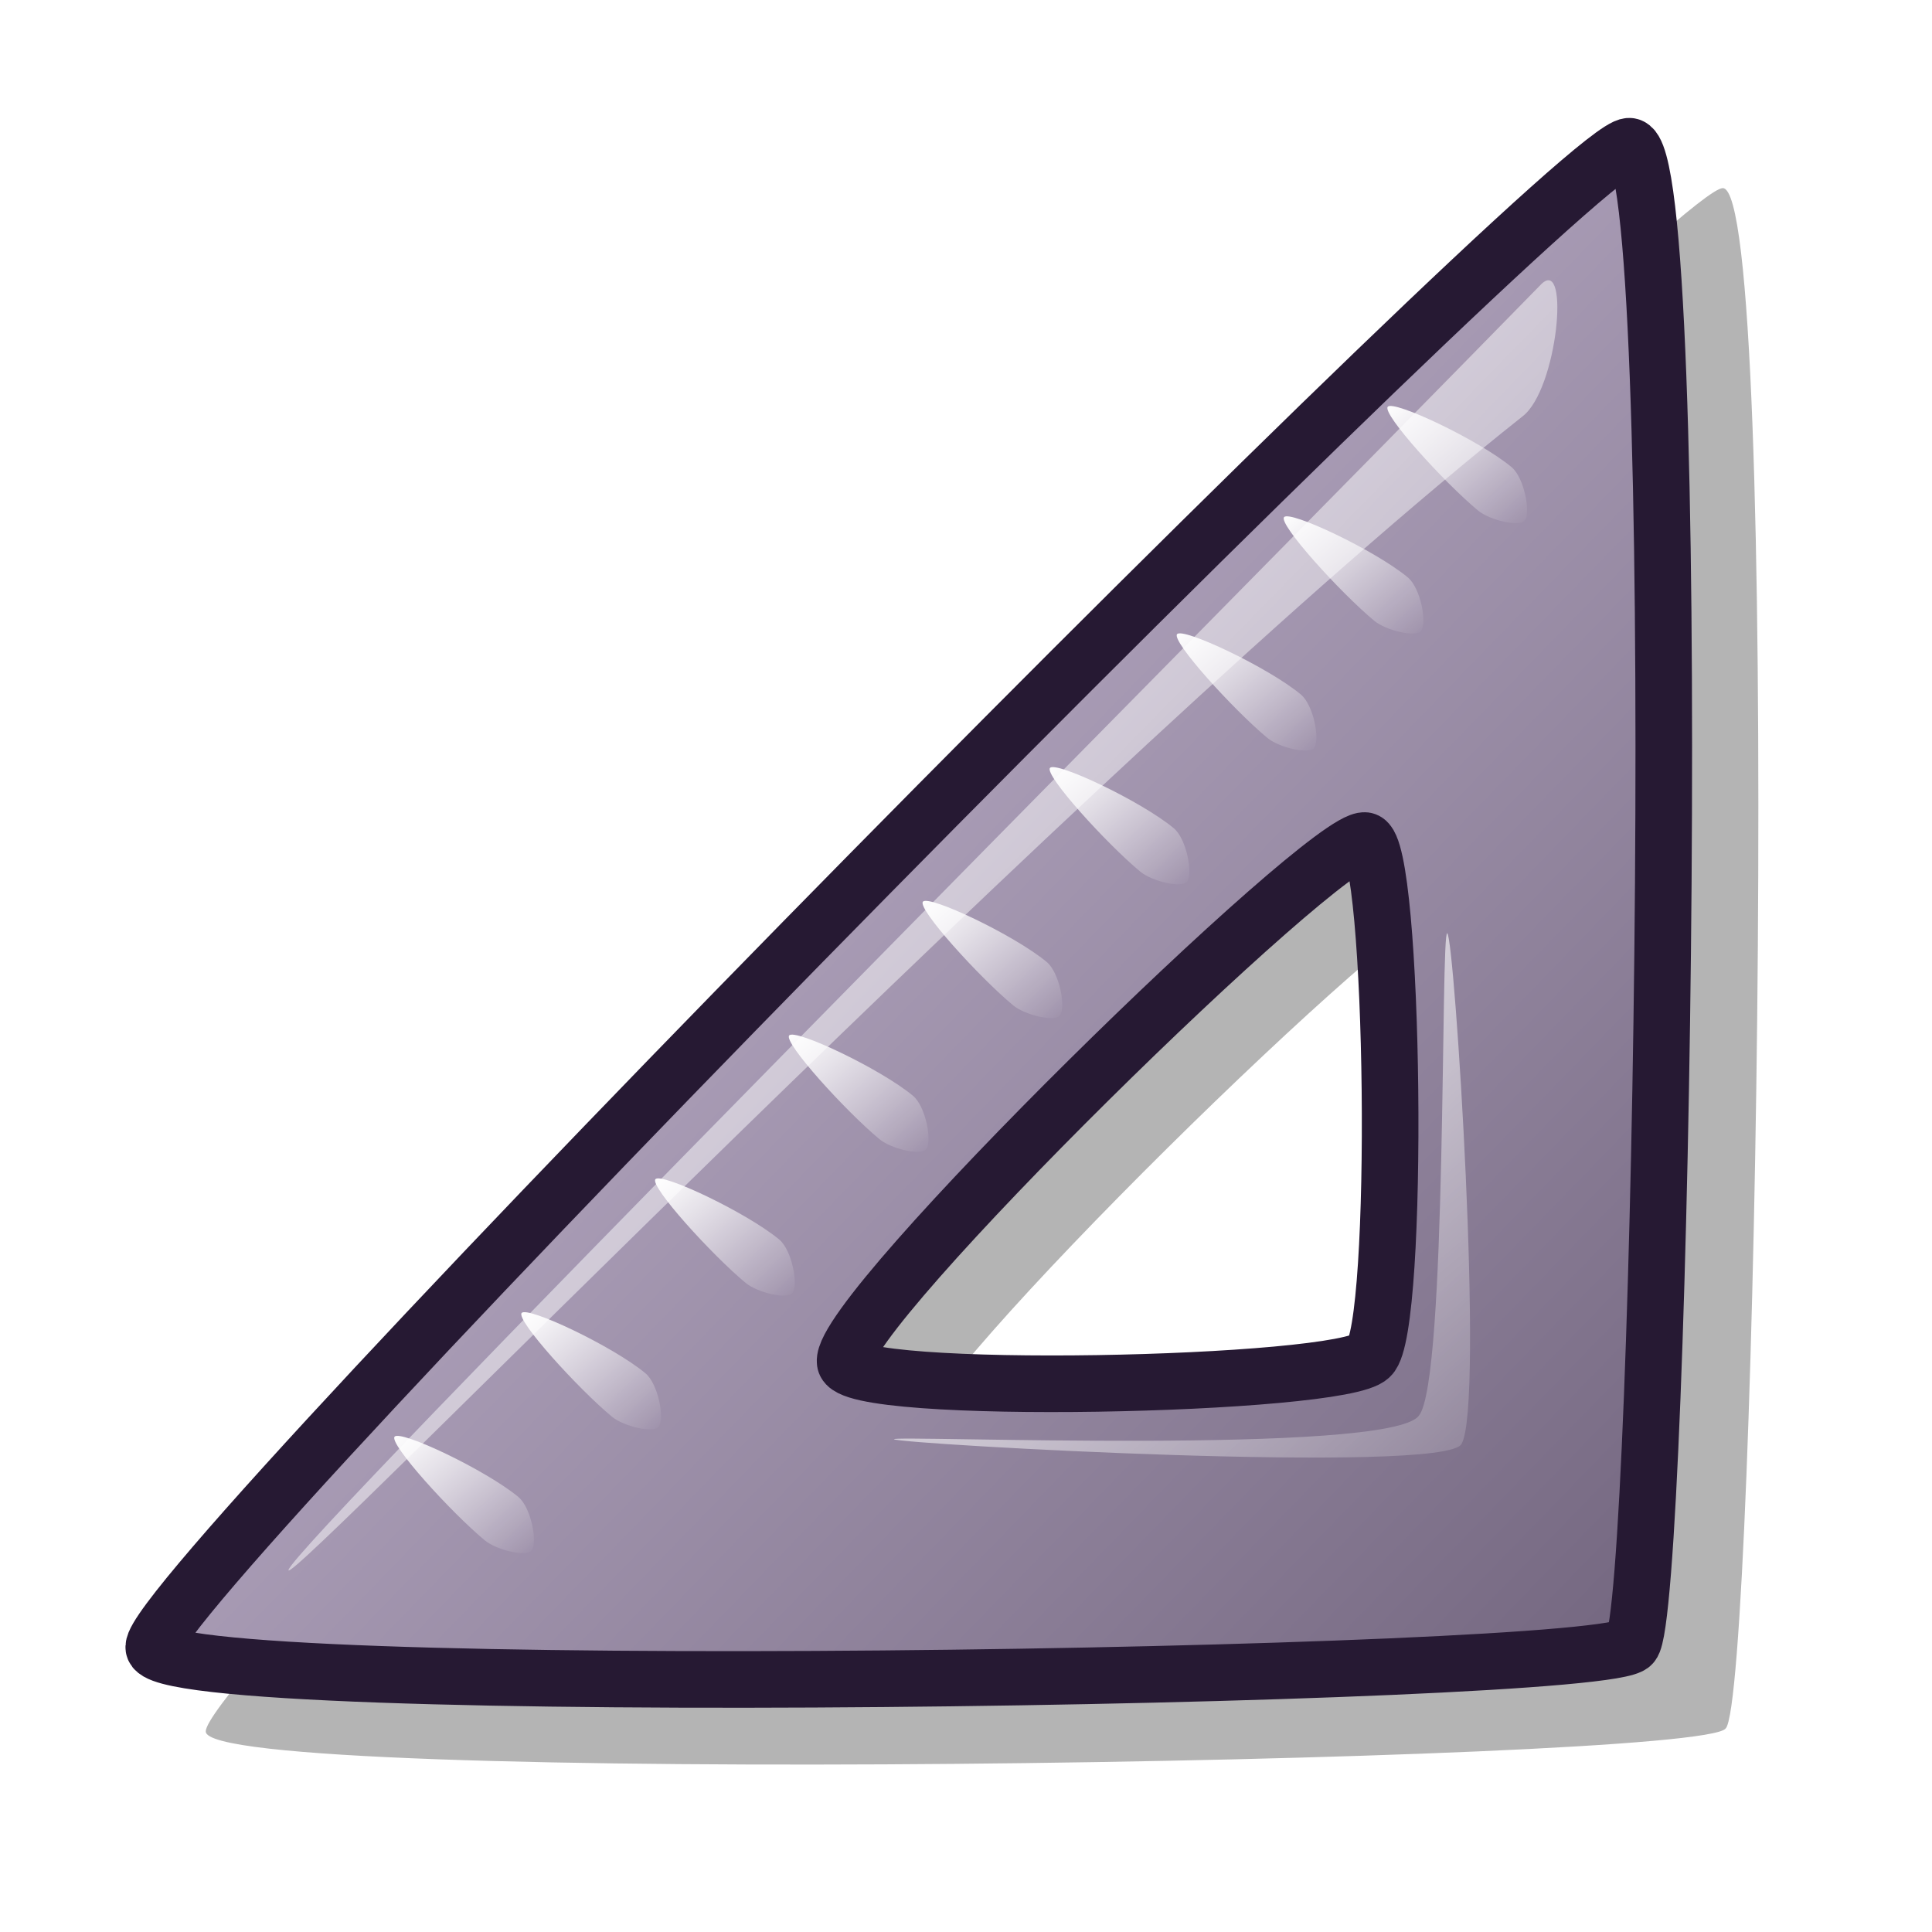
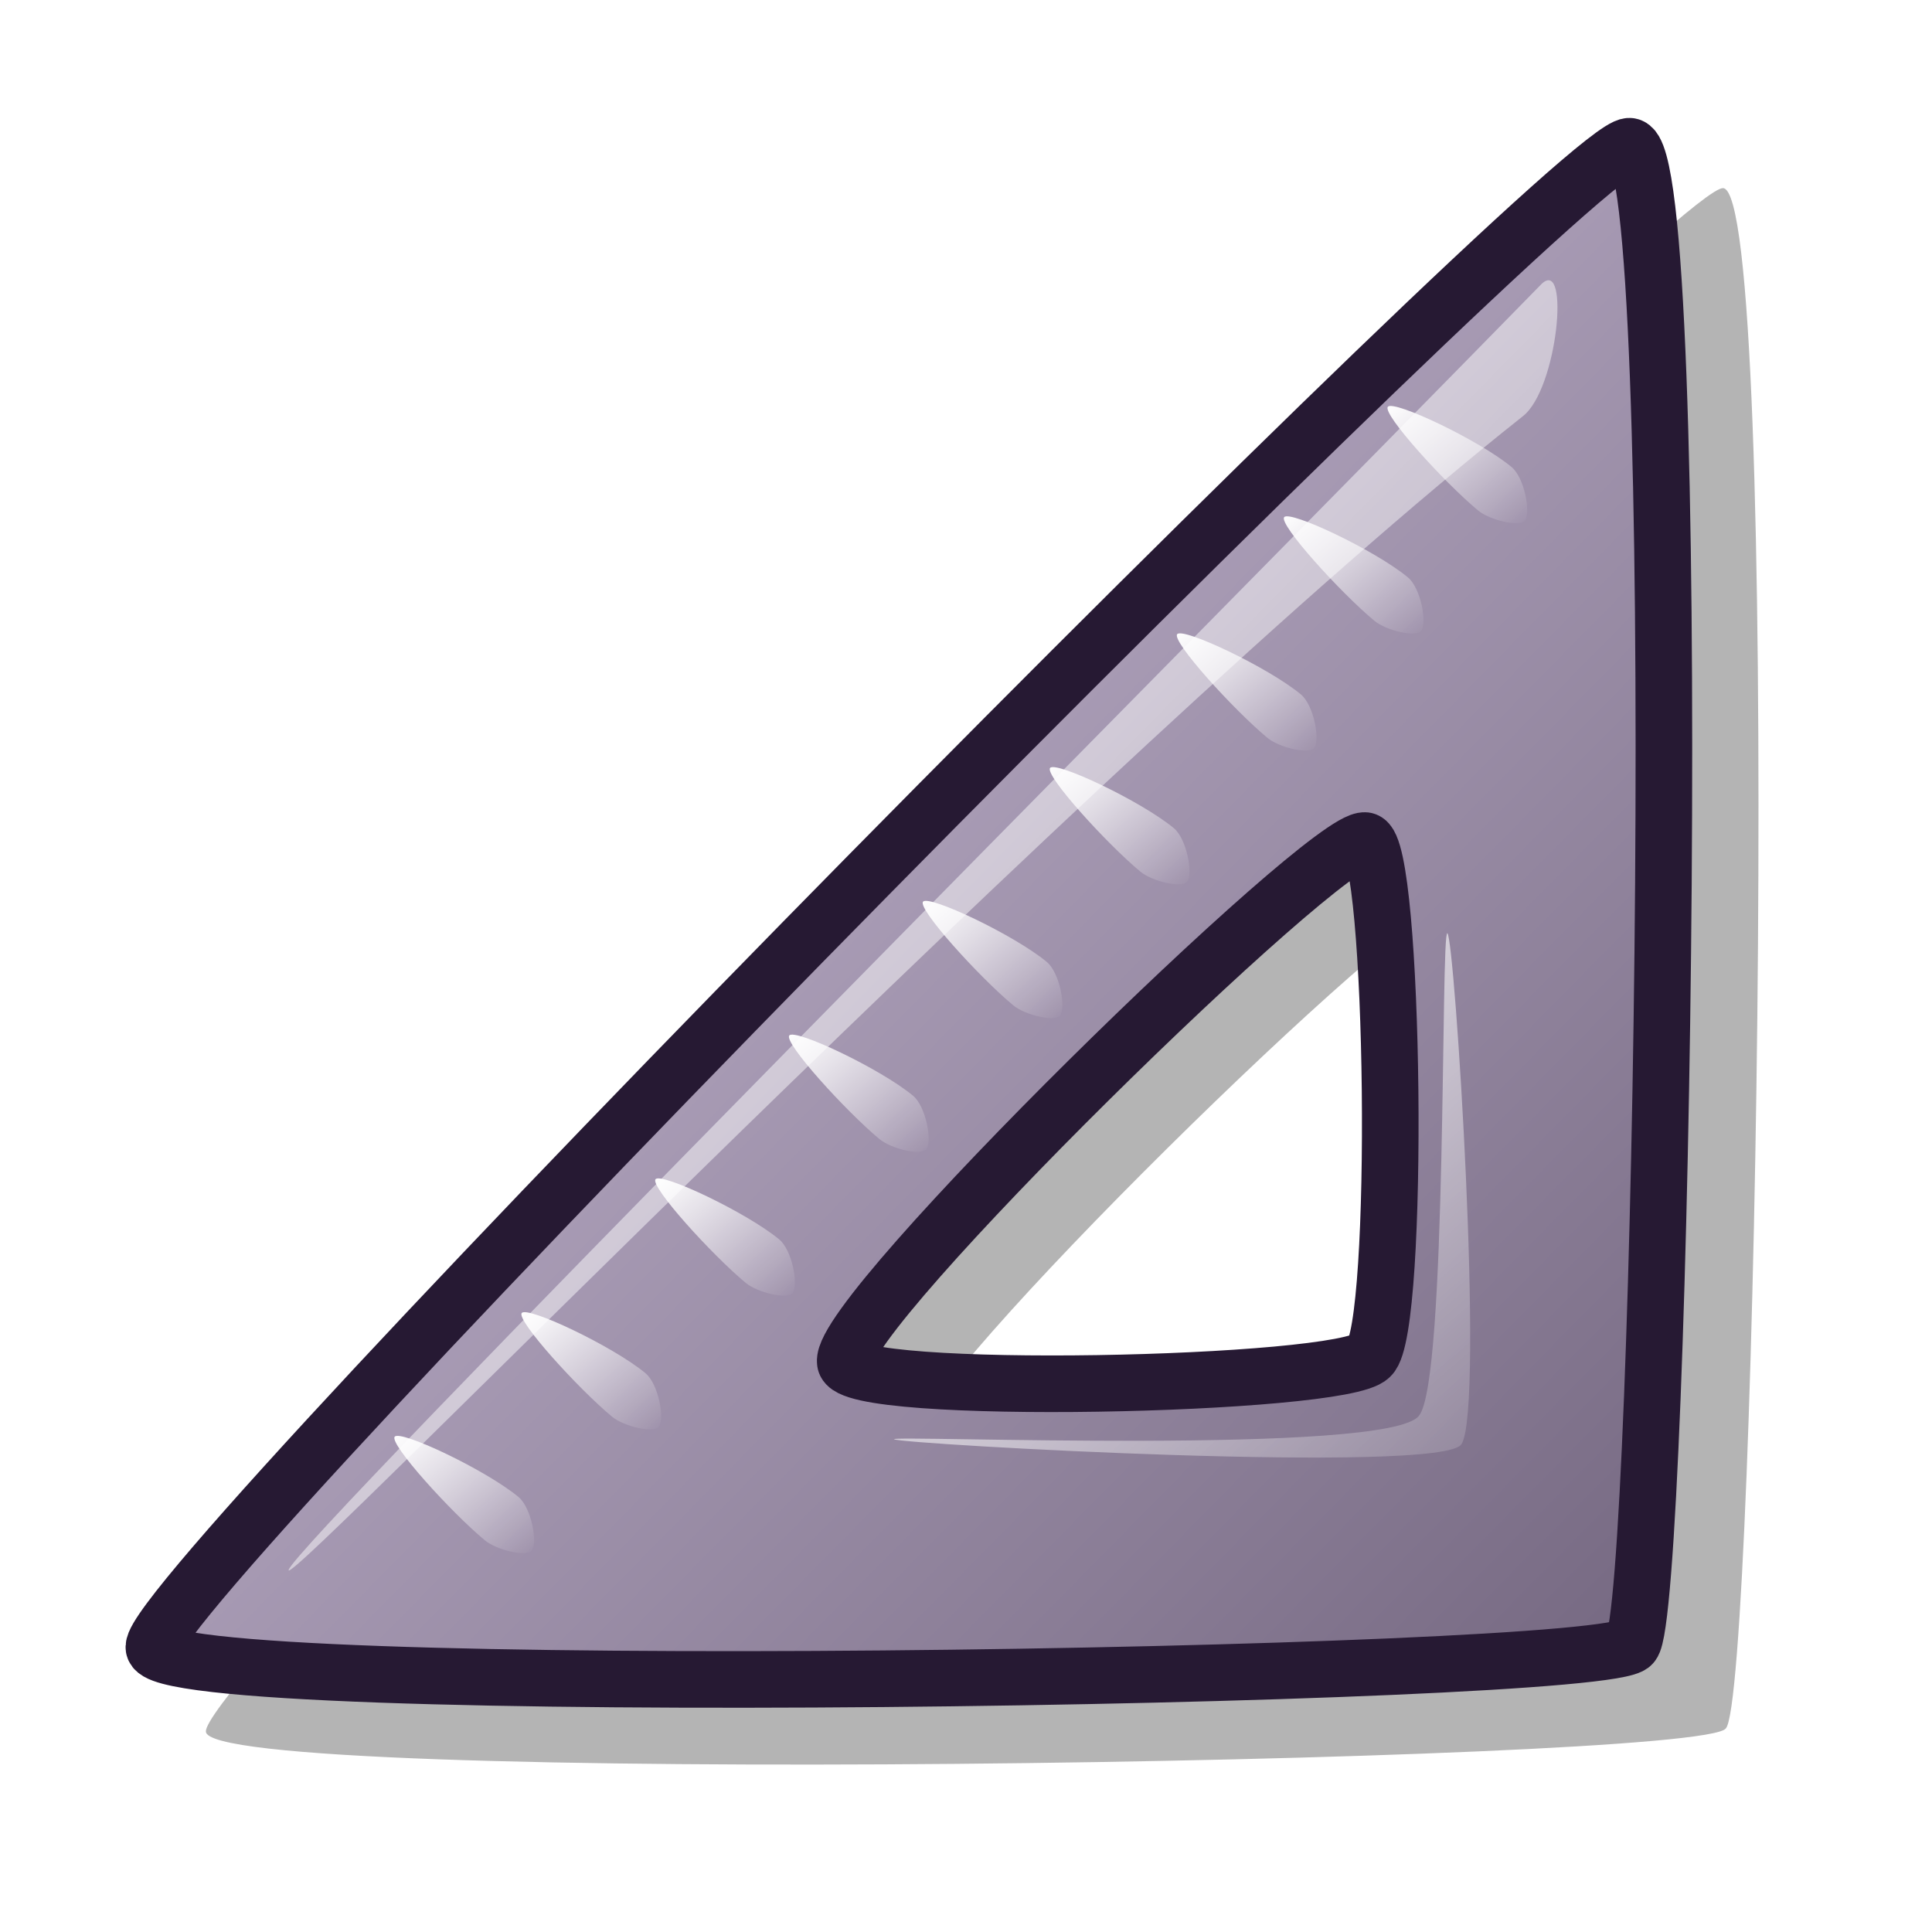
<svg xmlns="http://www.w3.org/2000/svg" xmlns:xlink="http://www.w3.org/1999/xlink" id="svg1" width="48pt" height="48pt">
  <defs id="defs3">
    <linearGradient id="linearGradient584">
      <stop style="stop-color:#ffffff;stop-opacity:1;" offset="0" id="stop585" />
      <stop style="stop-color:#ffffff;stop-opacity:0;" offset="1" id="stop586" />
    </linearGradient>
    <linearGradient id="linearGradient578">
      <stop style="stop-color:#d9cce6;stop-opacity:1;" offset="0" id="stop579" />
      <stop style="stop-color:#73667f;stop-opacity:1;" offset="1" id="stop580" />
    </linearGradient>
-     <linearGradient xlink:href="#linearGradient578" id="linearGradient581" x1="0" y1="-0" x2="0.992" y2="0.992" />
-     <linearGradient xlink:href="#linearGradient584" id="linearGradient583" x1="0" y1="0" x2="0.976" y2="0.977" />
-     <linearGradient xlink:href="#linearGradient584" id="linearGradient860" x1="-0" y1="-0" x2="1.141" y2="1.195" />
-     <linearGradient xlink:href="#linearGradient584" id="linearGradient861" x1="0" y1="0" x2="1" y2="1.023" />
+     <linearGradient xlink:href="#linearGradient578" id="linearGradient581" x1="4.187" y1="3.878" x2="56.058" y2="55.749" gradientTransform="matrix(0.992676,0,0,1.007378,3.955975e-3,0)" gradientUnits="userSpaceOnUse" />
+     <linearGradient xlink:href="#linearGradient584" id="linearGradient583" x1="9.635" y1="9.207" x2="51.011" y2="50.599" gradientTransform="matrix(0.991704,0,0,1.008366,3.955975e-3,0)" gradientUnits="userSpaceOnUse" />
+     <linearGradient xlink:href="#linearGradient584" id="linearGradient860" x1="28.25" y1="32.407" x2="49.02" y2="54.169" gradientTransform="matrix(1.04826,0,0,0.953962,3.955975e-3,0)" gradientUnits="userSpaceOnUse" />
+     <linearGradient xlink:href="#linearGradient584" id="linearGradient861" x1="16.121" y1="48.302" x2="20.361" y2="52.641" gradientTransform="scale(1.091761,0.915951)" gradientUnits="userSpaceOnUse" />
    <linearGradient xlink:href="#linearGradient578" id="linearGradient862" x1="-0" y1="0.008" x2="1" y2="0.992" />
+     <linearGradient xlink:href="#linearGradient584" id="linearGradient1328" x1="12.266" y1="52.777" x2="16.505" y2="57.115" gradientTransform="scale(1.091761,0.915951)" gradientUnits="userSpaceOnUse" />
+     <linearGradient xlink:href="#linearGradient584" id="linearGradient1330" x1="42.399" y1="15.529" x2="46.639" y2="19.868" gradientTransform="scale(1.091761,0.915951)" gradientUnits="userSpaceOnUse" />
+     <linearGradient xlink:href="#linearGradient584" id="linearGradient1332" x1="42.399" y1="15.529" x2="46.639" y2="19.868" gradientTransform="scale(1.091761,0.915951)" gradientUnits="userSpaceOnUse" />
+     <linearGradient xlink:href="#linearGradient584" id="linearGradient1334" x1="42.399" y1="15.529" x2="46.639" y2="19.868" gradientTransform="scale(1.091761,0.915951)" gradientUnits="userSpaceOnUse" />
+     <linearGradient xlink:href="#linearGradient584" id="linearGradient1336" x1="42.399" y1="15.529" x2="46.639" y2="19.868" gradientTransform="scale(1.091761,0.915951)" gradientUnits="userSpaceOnUse" />
+     <linearGradient xlink:href="#linearGradient584" id="linearGradient1338" x1="42.399" y1="15.529" x2="46.639" y2="19.868" gradientTransform="scale(1.091761,0.915951)" gradientUnits="userSpaceOnUse" />
+     <linearGradient xlink:href="#linearGradient584" id="linearGradient1340" x1="24.238" y1="38.265" x2="28.478" y2="42.603" gradientTransform="scale(1.091761,0.915951)" gradientUnits="userSpaceOnUse" />
+     <linearGradient xlink:href="#linearGradient584" id="linearGradient1342" x1="20.18" y1="43.465" x2="24.419" y2="47.803" gradientTransform="scale(1.091761,0.915951)" gradientUnits="userSpaceOnUse" />
  </defs>
-   <path style="font-size:12;fill:#000000;fill-rule:evenodd;stroke:none;stroke-width:1.875;stroke-opacity:1;stroke-dasharray:none;stroke-linejoin:round;stroke-linecap:round;fill-opacity:1;opacity:0.296;" d="M 48.072 29.882 C 49.079 30.019 49.271 46.524 48.25 47.455 C 47.29 48.464 30.381 48.828 30.364 47.633 C 30.177 45.912 46.745 29.725 48.072 29.882 z M 57.069 6.232 C 55.157 6.242 6.769 55.249 6.817 57.352 C 6.698 59.201 56.364 58.41 57.166 57.256 C 58.181 56.214 59.024 6.223 57.069 6.232 z " id="path618" />
-   <path style="font-size:12;fill:url(#linearGradient581);fill-rule:evenodd;stroke:#261933;stroke-width:1.875;stroke-opacity:1;stroke-dasharray:none;stroke-linejoin:round;stroke-linecap:round;" d="M 45.218 27.845 C 46.197 27.979 46.384 44.031 45.391 44.937 C 44.457 45.918 28.012 46.272 27.996 45.11 C 27.814 43.436 43.928 27.693 45.218 27.845 z M 53.969 4.844 C 52.109 4.853 5.047 52.517 5.094 54.562 C 4.978 56.361 53.282 55.591 54.062 54.469 C 55.049 53.456 55.87 4.835 53.969 4.844 z " id="path596" />
-   <path style="fill:url(#linearGradient583);fill-rule:evenodd;stroke:none;stroke-opacity:1;stroke-width:1pt;stroke-linejoin:miter;stroke-linecap:butt;fill-opacity:1;" d="M 9.556 52.011 C 9.663 51.257 39.011 21.729 51.069 9.401 C 52.013 8.518 51.593 12.898 50.442 13.788 C 36.21 25.069 9.455 52.72 9.556 52.011 z " id="path597" />
-   <path style="fill:url(#linearGradient860);fill-rule:evenodd;stroke:none;stroke-opacity:1;stroke-width:1pt;stroke-linejoin:miter;stroke-linecap:butt;fill-opacity:1;" d="M 29.615 47.678 C 29.389 47.528 46.039 48.222 47.003 46.895 C 47.948 45.752 47.715 30.764 47.943 30.916 C 48.185 31.078 49.178 46.571 48.413 47.835 C 47.865 48.854 29.859 47.841 29.615 47.678 z " id="path598" />
-   <g id="g608" style="opacity:0.99;" transform="translate(-0.332309,-0.775388)">
-     <path style="fill:url(#linearGradient861);fill-rule:evenodd;stroke:none;stroke-opacity:1;stroke-width:1pt;stroke-linejoin:miter;stroke-linecap:butt;fill-opacity:1;" d="M 13.403 48.369 C 13.219 48.609 15.271 50.872 16.394 51.803 C 16.785 52.127 17.773 52.358 17.945 52.135 C 18.142 51.878 17.935 50.722 17.502 50.363 C 16.421 49.467 13.588 48.129 13.403 48.369 z " id="path599" />
-     <path style="fill:url(#linearGradient861);fill-rule:evenodd;stroke:none;stroke-opacity:1;stroke-width:1pt;stroke-linejoin:miter;stroke-linecap:butt;fill-opacity:1;" d="M 46.302 14.252 C 46.117 14.492 48.17 16.755 49.293 17.686 C 49.684 18.01 50.672 18.241 50.843 18.018 C 51.041 17.761 50.833 16.605 50.4 16.246 C 49.32 15.35 46.486 14.012 46.302 14.252 z " id="path600" />
-     <path style="fill:url(#linearGradient861);fill-rule:evenodd;stroke:none;stroke-opacity:1;stroke-width:1pt;stroke-linejoin:miter;stroke-linecap:butt;fill-opacity:1;" d="M 46.302 14.252 C 46.117 14.492 48.17 16.755 49.293 17.686 C 49.684 18.01 50.672 18.241 50.843 18.018 C 51.041 17.761 50.833 16.605 50.4 16.246 C 49.32 15.35 46.486 14.012 46.302 14.252 z " id="path601" transform="translate(-3.43386,3.655399)" />
-     <path style="fill:url(#linearGradient861);fill-rule:evenodd;stroke:none;stroke-opacity:1;stroke-width:1pt;stroke-linejoin:miter;stroke-linecap:butt;fill-opacity:1;" d="M 46.302 14.252 C 46.117 14.492 48.17 16.755 49.293 17.686 C 49.684 18.01 50.672 18.241 50.843 18.018 C 51.041 17.761 50.833 16.605 50.4 16.246 C 49.32 15.35 46.486 14.012 46.302 14.252 z " id="path602" transform="translate(-6.978489,7.532338)" />
-     <path style="fill:url(#linearGradient861);fill-rule:evenodd;stroke:none;stroke-opacity:1;stroke-width:1pt;stroke-linejoin:miter;stroke-linecap:butt;fill-opacity:1;" d="M 46.302 14.252 C 46.117 14.492 48.17 16.755 49.293 17.686 C 49.684 18.01 50.672 18.241 50.843 18.018 C 51.041 17.761 50.833 16.605 50.4 16.246 C 49.32 15.35 46.486 14.012 46.302 14.252 z " id="path603" transform="translate(-11.18774,11.96312)" />
-     <path style="fill:url(#linearGradient861);fill-rule:evenodd;stroke:none;stroke-opacity:1;stroke-width:1pt;stroke-linejoin:miter;stroke-linecap:butt;fill-opacity:1;" d="M 46.302 14.252 C 46.117 14.492 48.17 16.755 49.293 17.686 C 49.684 18.01 50.672 18.241 50.843 18.018 C 51.041 17.761 50.833 16.605 50.4 16.246 C 49.32 15.35 46.486 14.012 46.302 14.252 z " id="path604" transform="translate(-15.39698,16.39391)" />
-     <path style="fill:url(#linearGradient861);fill-rule:evenodd;stroke:none;stroke-opacity:1;stroke-width:1pt;stroke-linejoin:miter;stroke-linecap:butt;fill-opacity:1;" d="M 26.474 35.077 C 26.289 35.317 28.342 37.58 29.465 38.511 C 29.856 38.835 30.844 39.066 31.016 38.843 C 31.213 38.586 31.006 37.43 30.572 37.071 C 29.492 36.175 26.659 34.837 26.474 35.077 z " id="path605" />
-     <path style="fill:url(#linearGradient861);fill-rule:evenodd;stroke:none;stroke-opacity:1;stroke-width:1pt;stroke-linejoin:miter;stroke-linecap:butt;fill-opacity:1;" d="M 22.043 39.84 C 21.859 40.08 23.911 42.343 25.034 43.274 C 25.425 43.598 26.413 43.829 26.585 43.606 C 26.782 43.349 26.575 42.193 26.142 41.834 C 25.061 40.938 22.228 39.6 22.043 39.84 z " id="path606" />
-     <path style="fill:url(#linearGradient861);fill-rule:evenodd;stroke:none;stroke-opacity:1;stroke-width:1pt;stroke-linejoin:miter;stroke-linecap:butt;fill-opacity:1;" d="M 17.612 44.271 C 17.428 44.511 19.48 46.773 20.603 47.705 C 20.994 48.029 21.982 48.26 22.154 48.037 C 22.352 47.78 22.144 46.624 21.711 46.265 C 20.63 45.368 17.797 44.031 17.612 44.271 z " id="path607" />
+   <path style="font-size:12px;opacity:0.296;fill:#000000;fill-opacity:1;fill-rule:evenodd;stroke:none;stroke-width:1.875;stroke-linecap:round;stroke-linejoin:round;stroke-dasharray:none;stroke-opacity:1" d="M 48.076,29.882 C 49.083,30.019 49.275,46.524 48.254,47.455 C 47.294,48.464 30.385,48.828 30.368,47.633 C 30.181,45.912 46.749,29.725 48.076,29.882 z M 57.073,6.232 C 55.161,6.242 6.773,55.249 6.821,57.352 C 6.702,59.201 56.368,58.41 57.17,57.256 C 58.185,56.214 59.028,6.223 57.073,6.232 z " id="path618" />
+   <path style="font-size:12px;fill:url(#linearGradient581);fill-rule:evenodd;stroke:#261933;stroke-width:1.875;stroke-linecap:round;stroke-linejoin:round;stroke-dasharray:none;stroke-opacity:1" d="M 45.222,27.845 C 46.201,27.979 46.388,44.031 45.395,44.937 C 44.461,45.918 28.016,46.272 28,45.11 C 27.818,43.436 43.931,27.693 45.222,27.845 z M 53.973,4.844 C 52.113,4.853 5.051,52.517 5.098,54.562 C 4.982,56.361 53.286,55.591 54.066,54.469 C 55.053,53.456 55.874,4.835 53.973,4.844 z " id="path596" />
+   <path style="fill:url(#linearGradient583);fill-opacity:1;fill-rule:evenodd;stroke:none;stroke-width:1pt;stroke-linecap:butt;stroke-linejoin:miter;stroke-opacity:1" d="M 9.56,52.011 C 9.667,51.257 39.015,21.729 51.072,9.401 C 52.017,8.518 51.597,12.898 50.446,13.788 C 36.214,25.069 9.458,52.72 9.56,52.011 z " id="path597" />
+   <path style="fill:url(#linearGradient860);fill-opacity:1;fill-rule:evenodd;stroke:none;stroke-width:1pt;stroke-linecap:butt;stroke-linejoin:miter;stroke-opacity:1" d="M 29.619,47.678 C 29.393,47.528 46.043,48.222 47.007,46.895 C 47.952,45.752 47.719,30.764 47.947,30.916 C 48.189,31.078 49.182,46.571 48.417,47.835 C 47.869,48.854 29.863,47.841 29.619,47.678 z " id="path598" />
+   <g id="g608" style="opacity:0.99" transform="translate(-0.328353,-0.775388)">
+     <path style="fill:url(#linearGradient1328);fill-opacity:1;fill-rule:evenodd;stroke:none;stroke-width:1pt;stroke-linecap:butt;stroke-linejoin:miter;stroke-opacity:1" d="M 13.403,48.369 C 13.219,48.609 15.271,50.872 16.394,51.803 C 16.785,52.127 17.773,52.358 17.945,52.135 C 18.142,51.878 17.935,50.722 17.502,50.363 C 16.421,49.467 13.588,48.129 13.403,48.369 z " id="path599" />
+     <path style="fill:url(#linearGradient1330);fill-opacity:1;fill-rule:evenodd;stroke:none;stroke-width:1pt;stroke-linecap:butt;stroke-linejoin:miter;stroke-opacity:1" d="M 46.302,14.252 C 46.117,14.492 48.17,16.755 49.293,17.686 C 49.684,18.01 50.672,18.241 50.843,18.018 C 51.041,17.761 50.833,16.605 50.4,16.246 C 49.32,15.35 46.486,14.012 46.302,14.252 z " id="path600" />
+     <path style="fill:url(#linearGradient1332);fill-opacity:1;fill-rule:evenodd;stroke:none;stroke-width:1pt;stroke-linecap:butt;stroke-linejoin:miter;stroke-opacity:1" d="M 46.302,14.252 C 46.117,14.492 48.17,16.755 49.293,17.686 C 49.684,18.01 50.672,18.241 50.843,18.018 C 51.041,17.761 50.833,16.605 50.4,16.246 C 49.32,15.35 46.486,14.012 46.302,14.252 z " id="path601" transform="translate(-3.43386,3.655399)" />
+     <path style="fill:url(#linearGradient1334);fill-opacity:1;fill-rule:evenodd;stroke:none;stroke-width:1pt;stroke-linecap:butt;stroke-linejoin:miter;stroke-opacity:1" d="M 46.302,14.252 C 46.117,14.492 48.17,16.755 49.293,17.686 C 49.684,18.01 50.672,18.241 50.843,18.018 C 51.041,17.761 50.833,16.605 50.4,16.246 C 49.32,15.35 46.486,14.012 46.302,14.252 z " id="path602" transform="translate(-6.978489,7.532338)" />
+     <path style="fill:url(#linearGradient1336);fill-opacity:1;fill-rule:evenodd;stroke:none;stroke-width:1pt;stroke-linecap:butt;stroke-linejoin:miter;stroke-opacity:1" d="M 46.302,14.252 C 46.117,14.492 48.17,16.755 49.293,17.686 C 49.684,18.01 50.672,18.241 50.843,18.018 C 51.041,17.761 50.833,16.605 50.4,16.246 C 49.32,15.35 46.486,14.012 46.302,14.252 z " id="path603" transform="translate(-11.18774,11.96312)" />
+     <path style="fill:url(#linearGradient1338);fill-opacity:1;fill-rule:evenodd;stroke:none;stroke-width:1pt;stroke-linecap:butt;stroke-linejoin:miter;stroke-opacity:1" d="M 46.302,14.252 C 46.117,14.492 48.17,16.755 49.293,17.686 C 49.684,18.01 50.672,18.241 50.843,18.018 C 51.041,17.761 50.833,16.605 50.4,16.246 C 49.32,15.35 46.486,14.012 46.302,14.252 z " id="path604" transform="translate(-15.39698,16.39391)" />
+     <path style="fill:url(#linearGradient1340);fill-opacity:1;fill-rule:evenodd;stroke:none;stroke-width:1pt;stroke-linecap:butt;stroke-linejoin:miter;stroke-opacity:1" d="M 26.474,35.077 C 26.289,35.317 28.342,37.58 29.465,38.511 C 29.856,38.835 30.844,39.066 31.016,38.843 C 31.213,38.586 31.006,37.43 30.572,37.071 C 29.492,36.175 26.659,34.837 26.474,35.077 z " id="path605" />
+     <path style="fill:url(#linearGradient1342);fill-opacity:1;fill-rule:evenodd;stroke:none;stroke-width:1pt;stroke-linecap:butt;stroke-linejoin:miter;stroke-opacity:1" d="M 22.043,39.84 C 21.859,40.08 23.911,42.343 25.034,43.274 C 25.425,43.598 26.413,43.829 26.585,43.606 C 26.782,43.349 26.575,42.193 26.142,41.834 C 25.061,40.938 22.228,39.6 22.043,39.84 z " id="path606" />
+     <path style="fill:url(#linearGradient861);fill-opacity:1;fill-rule:evenodd;stroke:none;stroke-width:1pt;stroke-linecap:butt;stroke-linejoin:miter;stroke-opacity:1" d="M 17.612,44.271 C 17.428,44.511 19.48,46.773 20.603,47.705 C 20.994,48.029 21.982,48.26 22.154,48.037 C 22.352,47.78 22.144,46.624 21.711,46.265 C 20.63,45.368 17.797,44.031 17.612,44.271 z " id="path607" />
  </g>
</svg>
